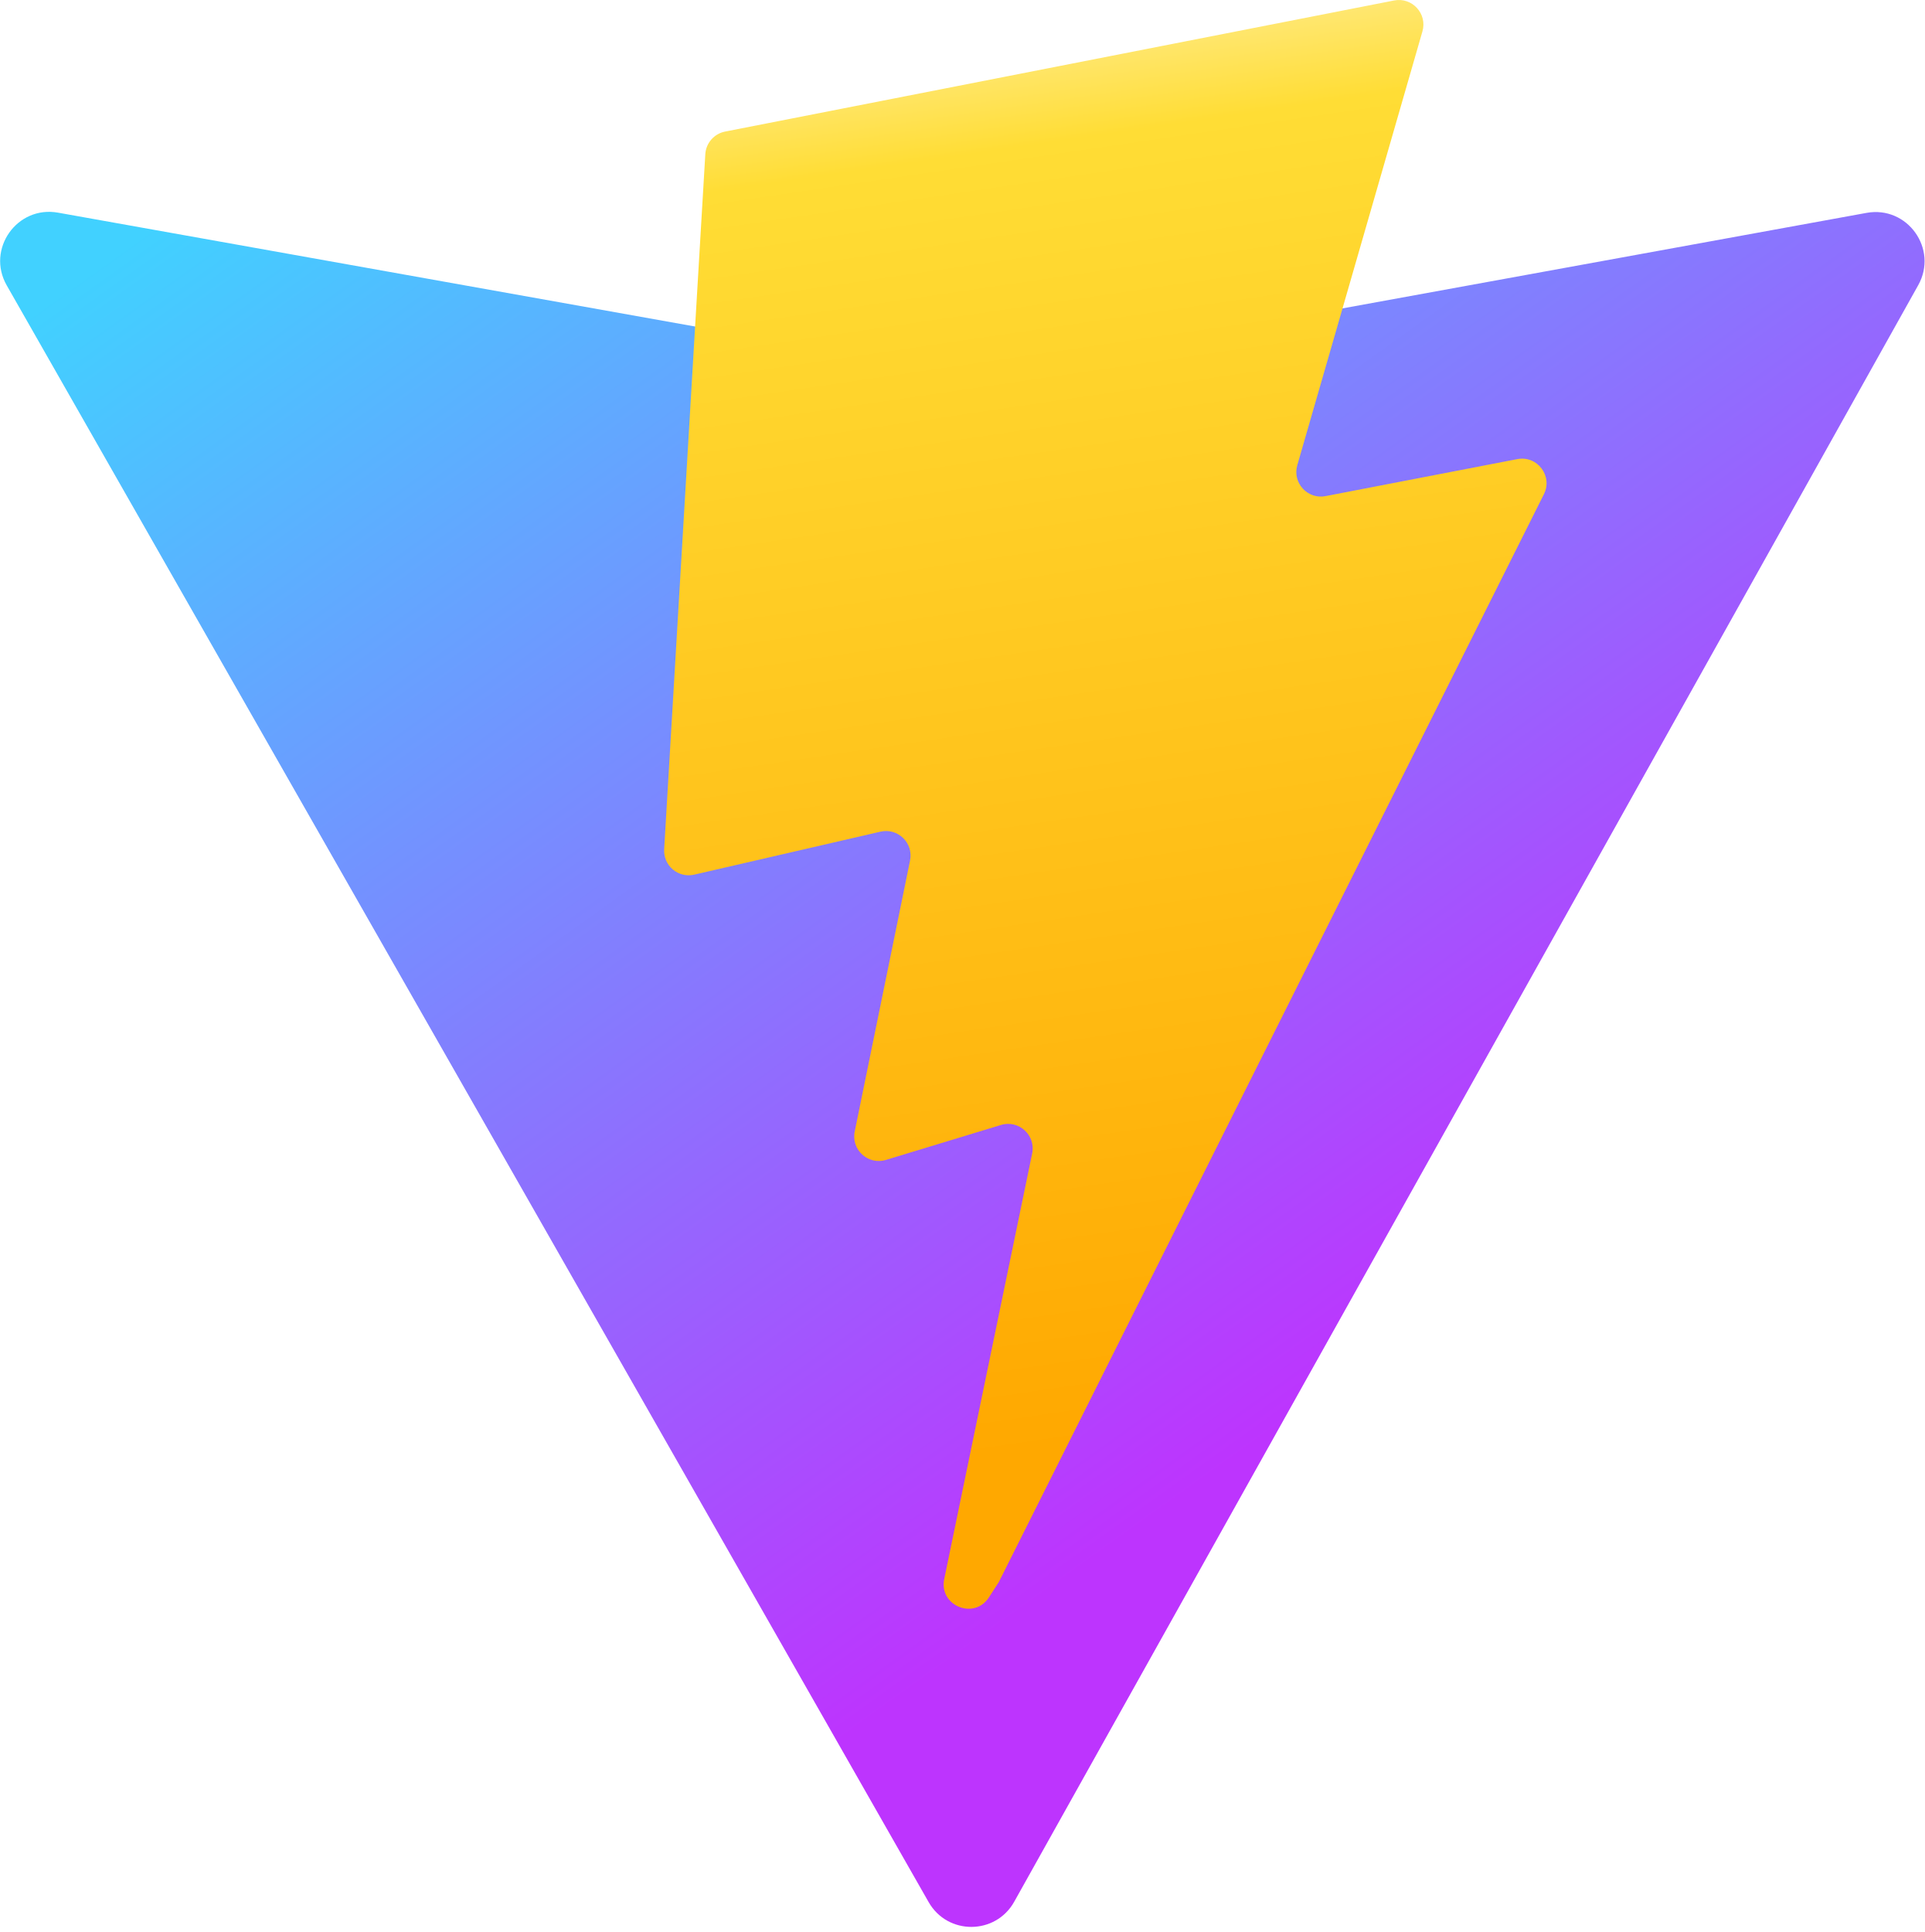
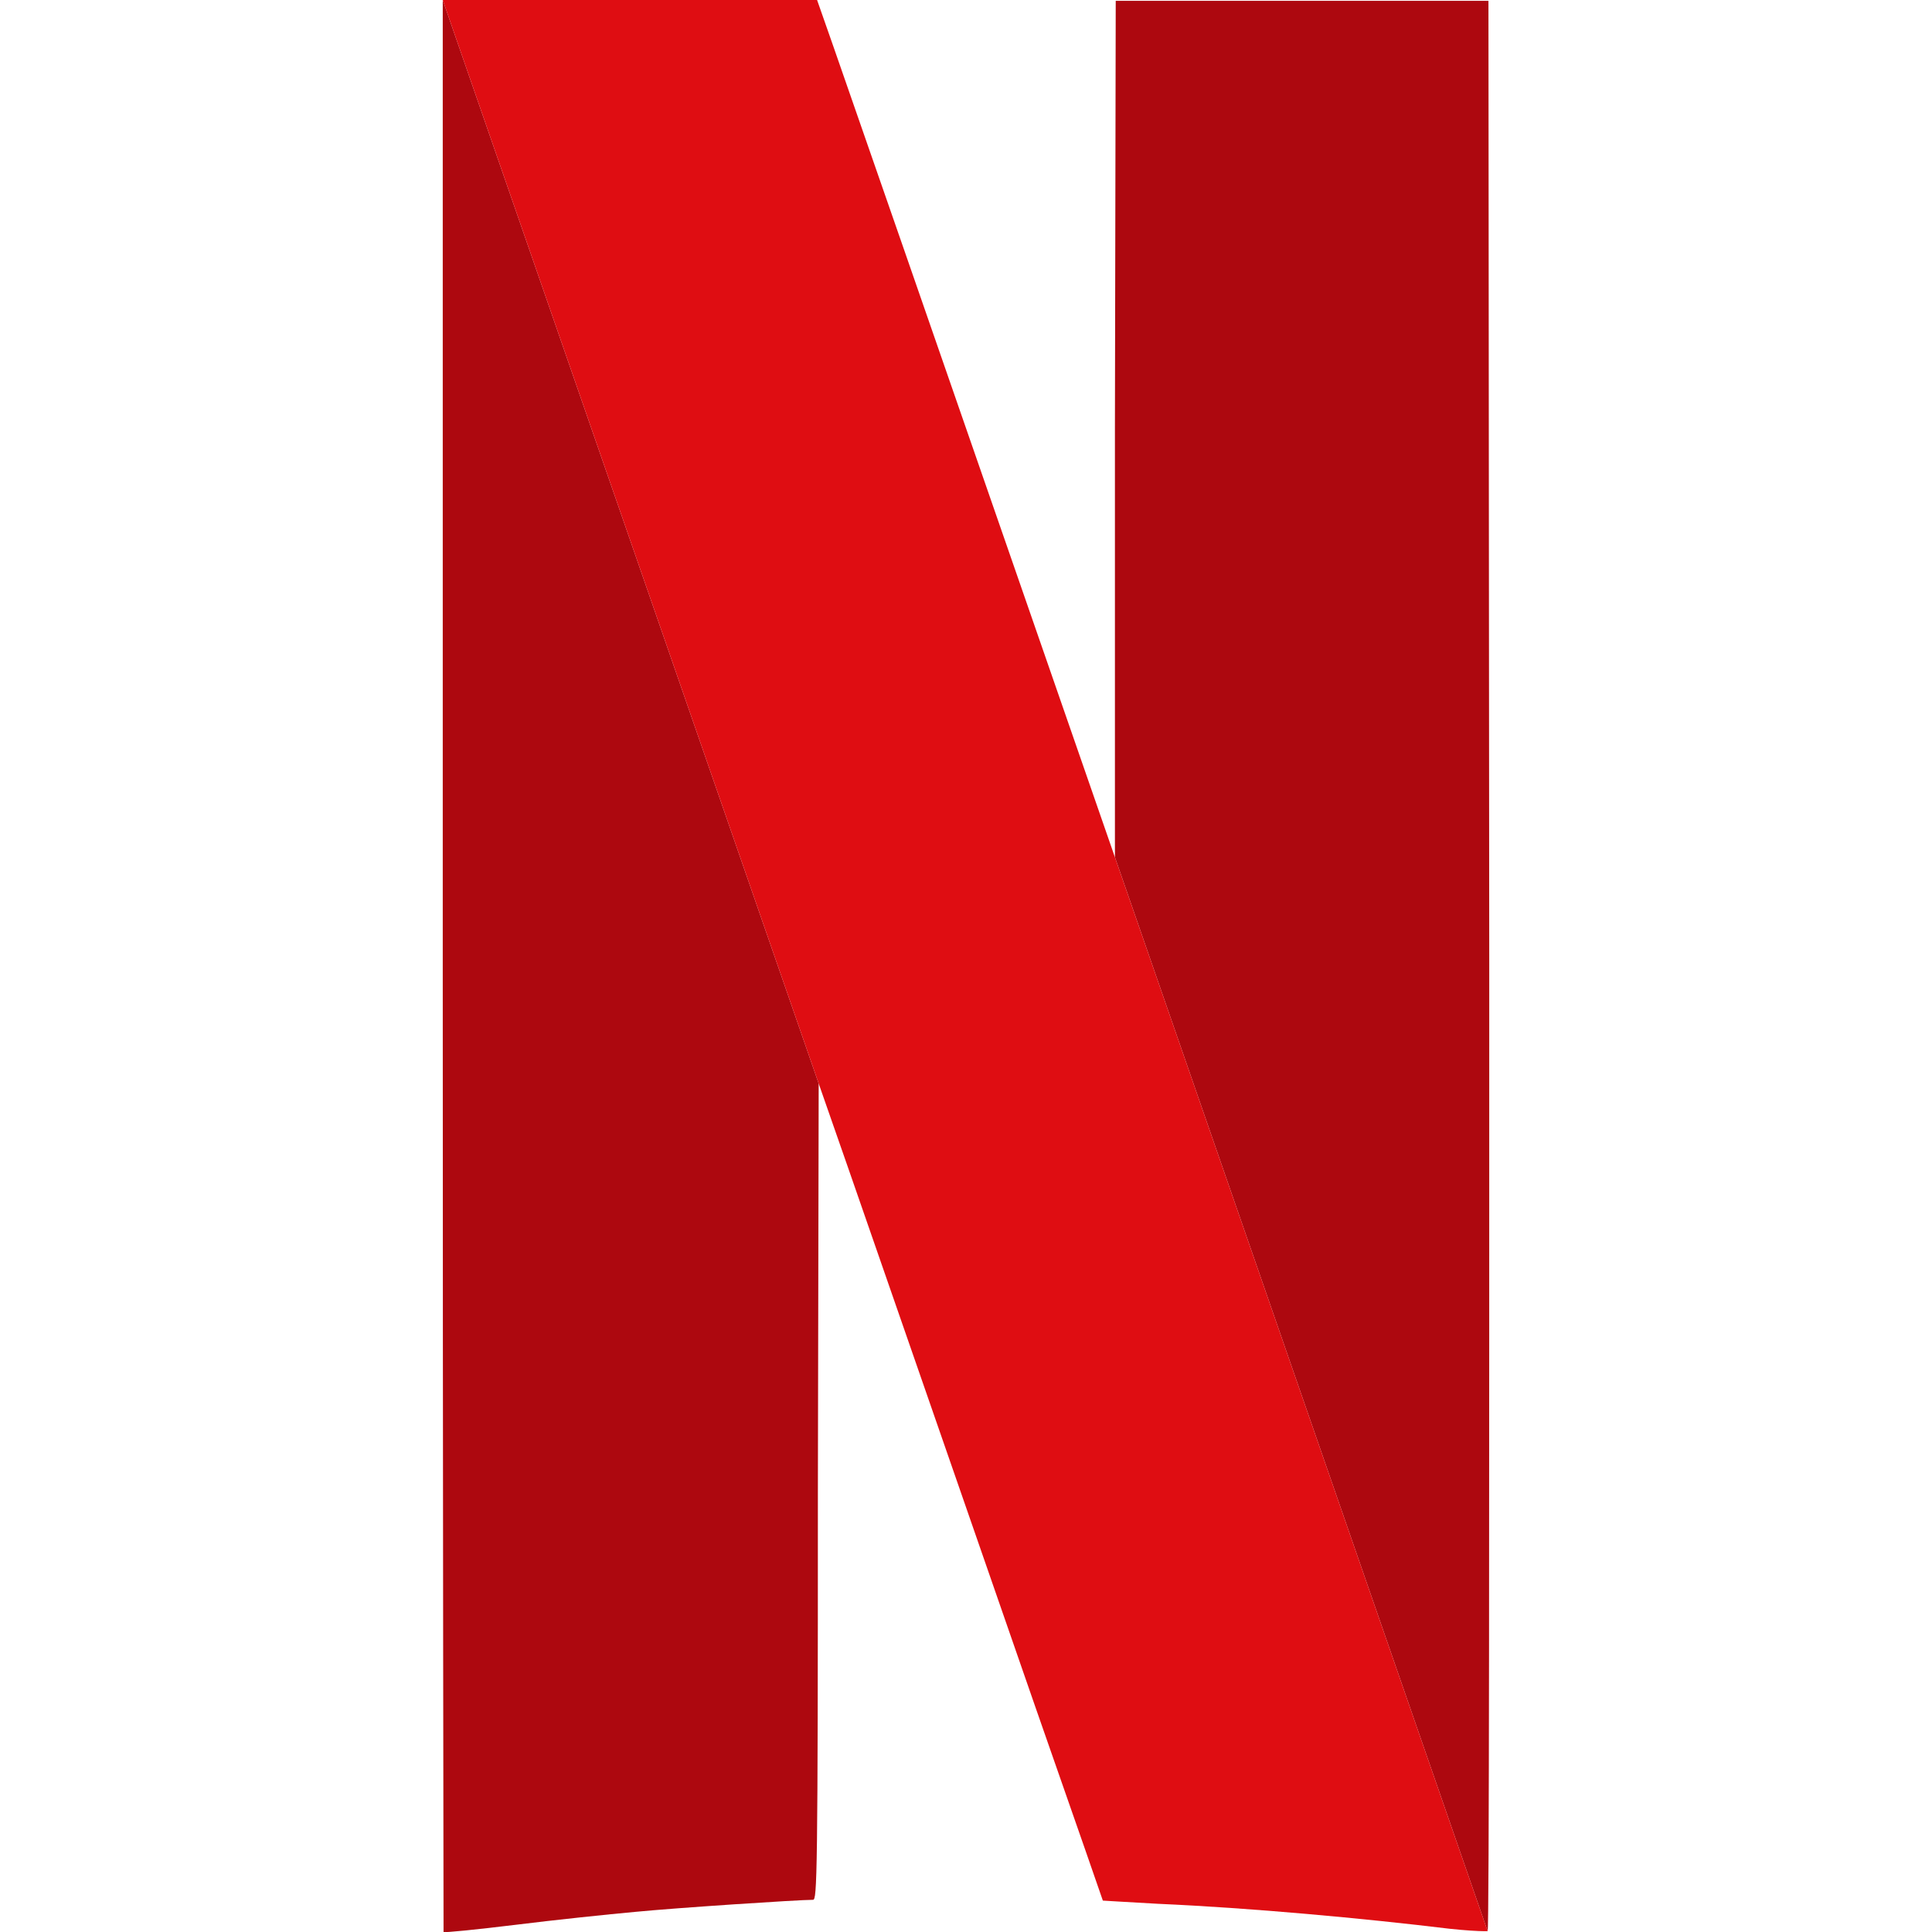
- <svg xmlns="http://www.w3.org/2000/svg" aria-hidden="true" role="img" class="iconify iconify--logos" width="31.88" height="32" preserveAspectRatio="xMidYMid meet" viewBox="0 0 256 257">
-   <defs>
-     <linearGradient id="IconifyId1813088fe1fbc01fb466" x1="-.828%" x2="57.636%" y1="7.652%" y2="78.411%">
-       <stop offset="0%" stop-color="#41D1FF" />
-       <stop offset="100%" stop-color="#BD34FE" />
-     </linearGradient>
-     <linearGradient id="IconifyId1813088fe1fbc01fb467" x1="43.376%" x2="50.316%" y1="2.242%" y2="89.03%">
-       <stop offset="0%" stop-color="#FFEA83" />
-       <stop offset="8.333%" stop-color="#FFDD35" />
-       <stop offset="100%" stop-color="#FFA800" />
-     </linearGradient>
-   </defs>
-   <path fill="url(#IconifyId1813088fe1fbc01fb466)" d="M255.153 37.938L134.897 252.976c-2.483 4.44-8.862 4.466-11.382.048L.875 37.958c-2.746-4.814 1.371-10.646 6.827-9.67l120.385 21.517a6.537 6.537 0 0 0 2.322-.004l117.867-21.483c5.438-.991 9.574 4.796 6.877 9.62Z" />
-   <path fill="url(#IconifyId1813088fe1fbc01fb467)" d="M185.432.063L96.44 17.501a3.268 3.268 0 0 0-2.634 3.014l-5.474 92.456a3.268 3.268 0 0 0 3.997 3.378l24.777-5.718c2.318-.535 4.413 1.507 3.936 3.838l-7.361 36.047c-.495 2.426 1.782 4.5 4.151 3.78l15.304-4.649c2.372-.72 4.652 1.36 4.15 3.788l-11.698 56.621c-.732 3.542 3.979 5.473 5.943 2.437l1.313-2.028l72.516-144.72c1.215-2.423-.88-5.186-3.54-4.672l-25.505 4.922c-2.396.462-4.435-1.77-3.759-4.114l16.646-57.705c.677-2.35-1.37-4.583-3.769-4.113Z" />
+ <svg xmlns="http://www.w3.org/2000/svg" viewBox="0 0 24 24" id="netflix">
+   <path fill="#AD080F" d="m10.17 13.46-.01 5.06c0 4.81-.01 5.08-.06 5.08-.18 0-1.7.1-2.21.15-.33.03-1 .1-1.48.16-.49.06-.89.1-.9.09 0-.01-.01-5.41-.01-12.01V0l4.67 13.46zM18.49.01h-4.63l-.01 5.31v5.329l4.63 13.341c.02-.01.02-5.42.02-12.01L18.49.01z" />
+   <path fill="#DF0D12" d="M18.48 23.99h-.04c-.08 0-.24-.01-.43-.03-1.07-.13-2.48-.26-3.62-.31-.37-.02-.68-.04-.69-.04 0 0-.29-.84-.84-2.41-.53-1.53-1.31-3.77-2.32-6.68l-.37-1.06L5.5 0h4.65l.2.57.88 2.53 7.25 20.89z" />
</svg>
